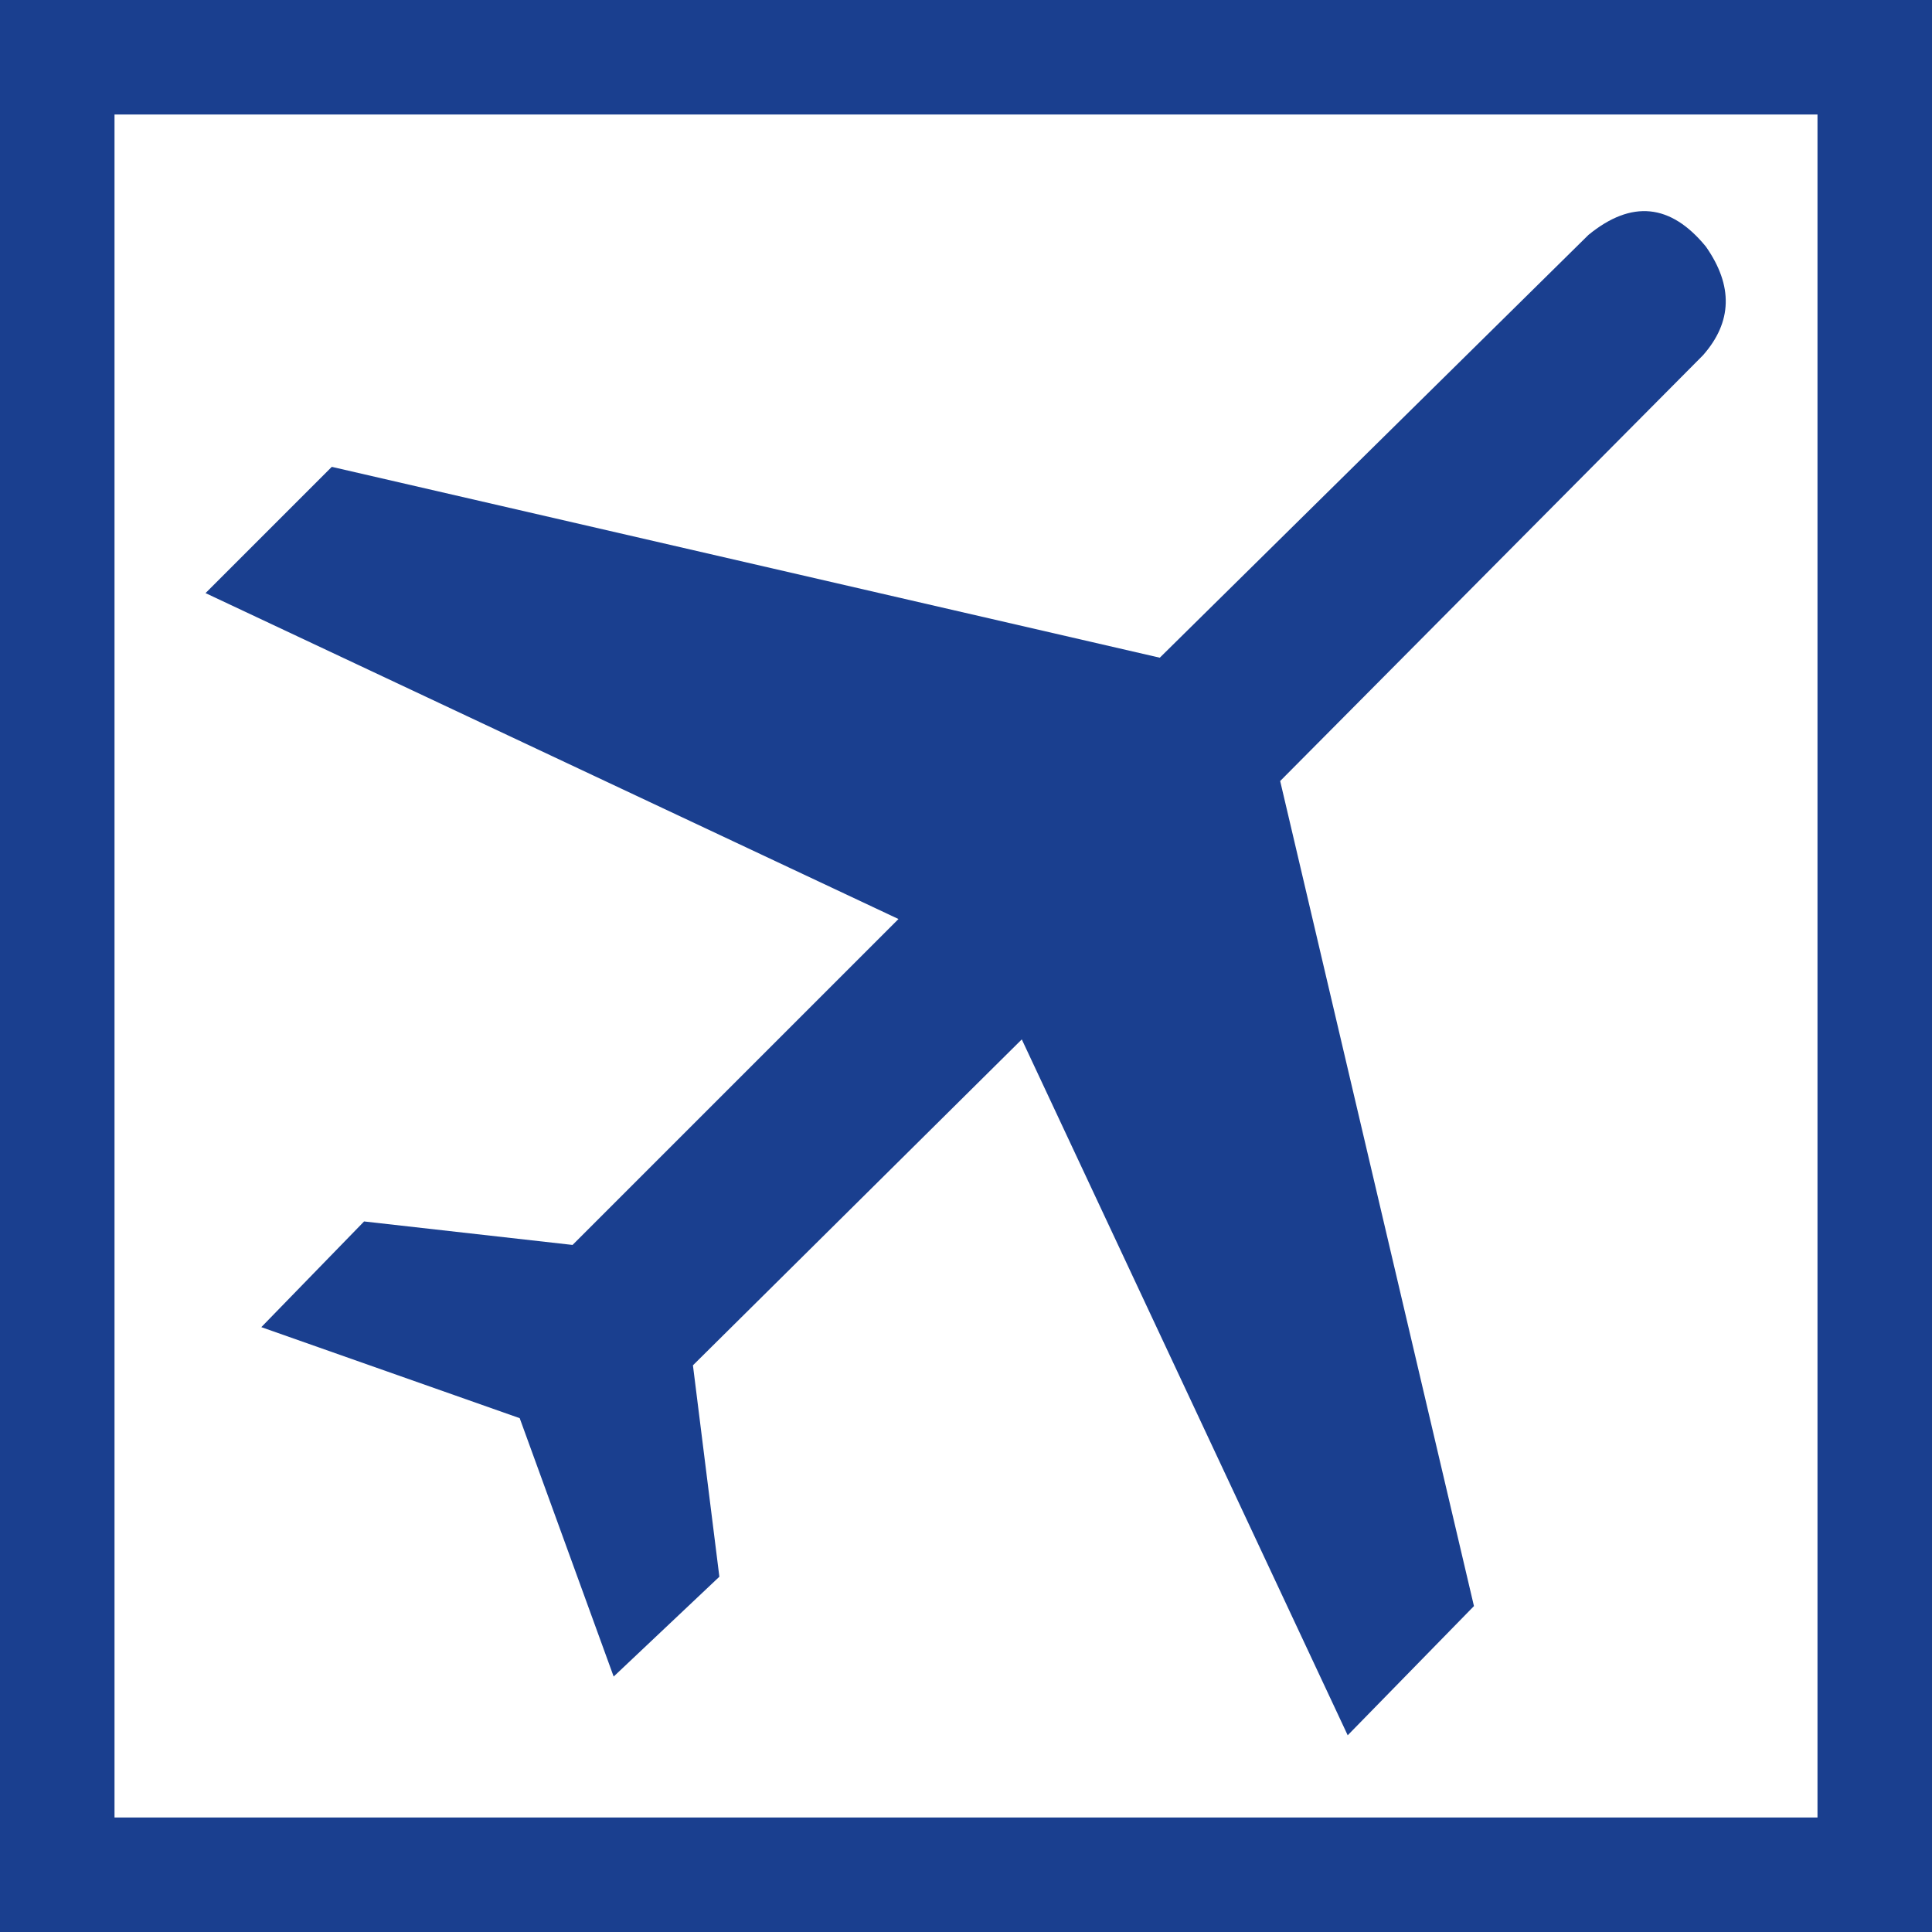
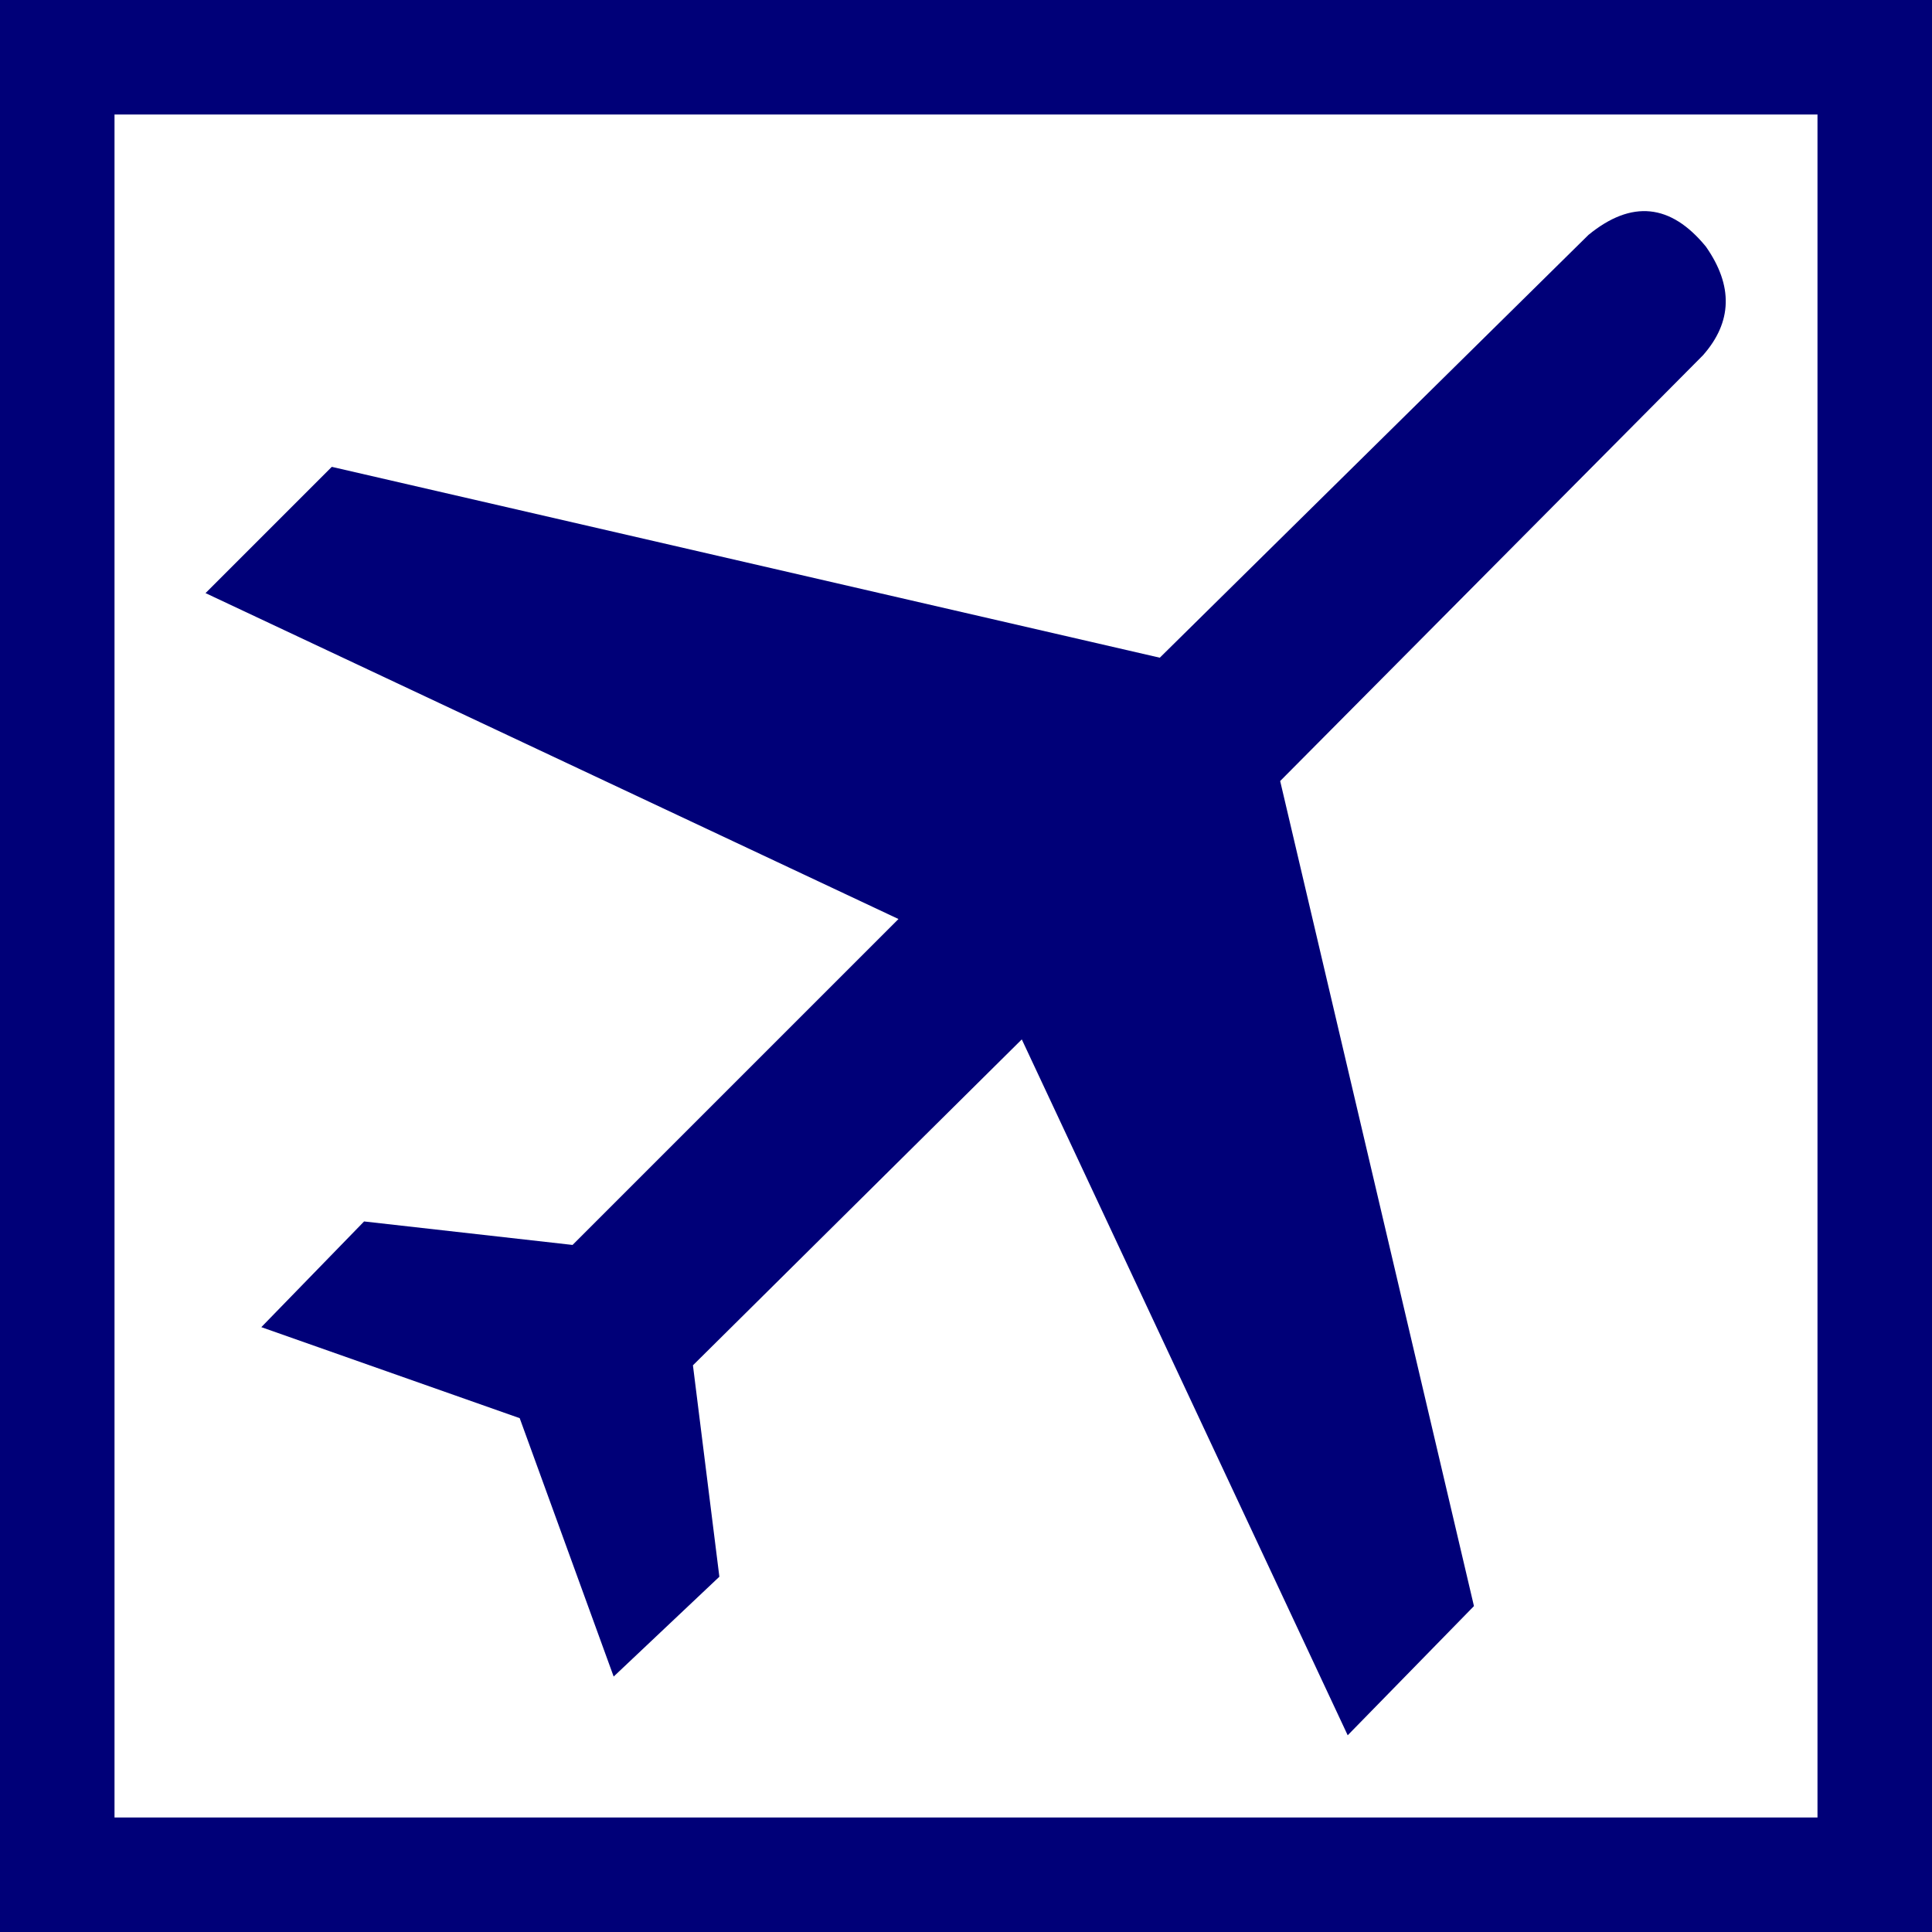
<svg xmlns="http://www.w3.org/2000/svg" viewBox="0 0 658 658" width="658" height="658">
  <rect width="658" height="658" fill="#fff" />
  <g id="bordure">
-     <rect x="9" y="9" width="640" height="640" fill="none" stroke="#1a3f8f" stroke-width="60" />
+     <rect x="9" y="9" width="640" height="640" fill="none" stroke="#000078" stroke-width="60" />
  </g>
  <g id="avion">
-     <path fill="#1a3f8f" transform="translate(-12 -4)" d="M407,228 L553,84 Q575,66 593,88 Q607,108 592,125 L448,270 L514,551 L471,595 L360,358 L248,469 L257,541 L221,575 L189,487 L101,456 L136,420 L207,428 L318,317 L82,206 L125,163 Z" />
+     <path fill="#000078" transform="translate(-12 -4)" d="M407,228 L553,84 Q575,66 593,88 Q607,108 592,125 L448,270 L514,551 L471,595 L360,358 L248,469 L257,541 L221,575 L189,487 L101,456 L136,420 L207,428 L318,317 L82,206 L125,163 Z" />
  </g>
</svg>
